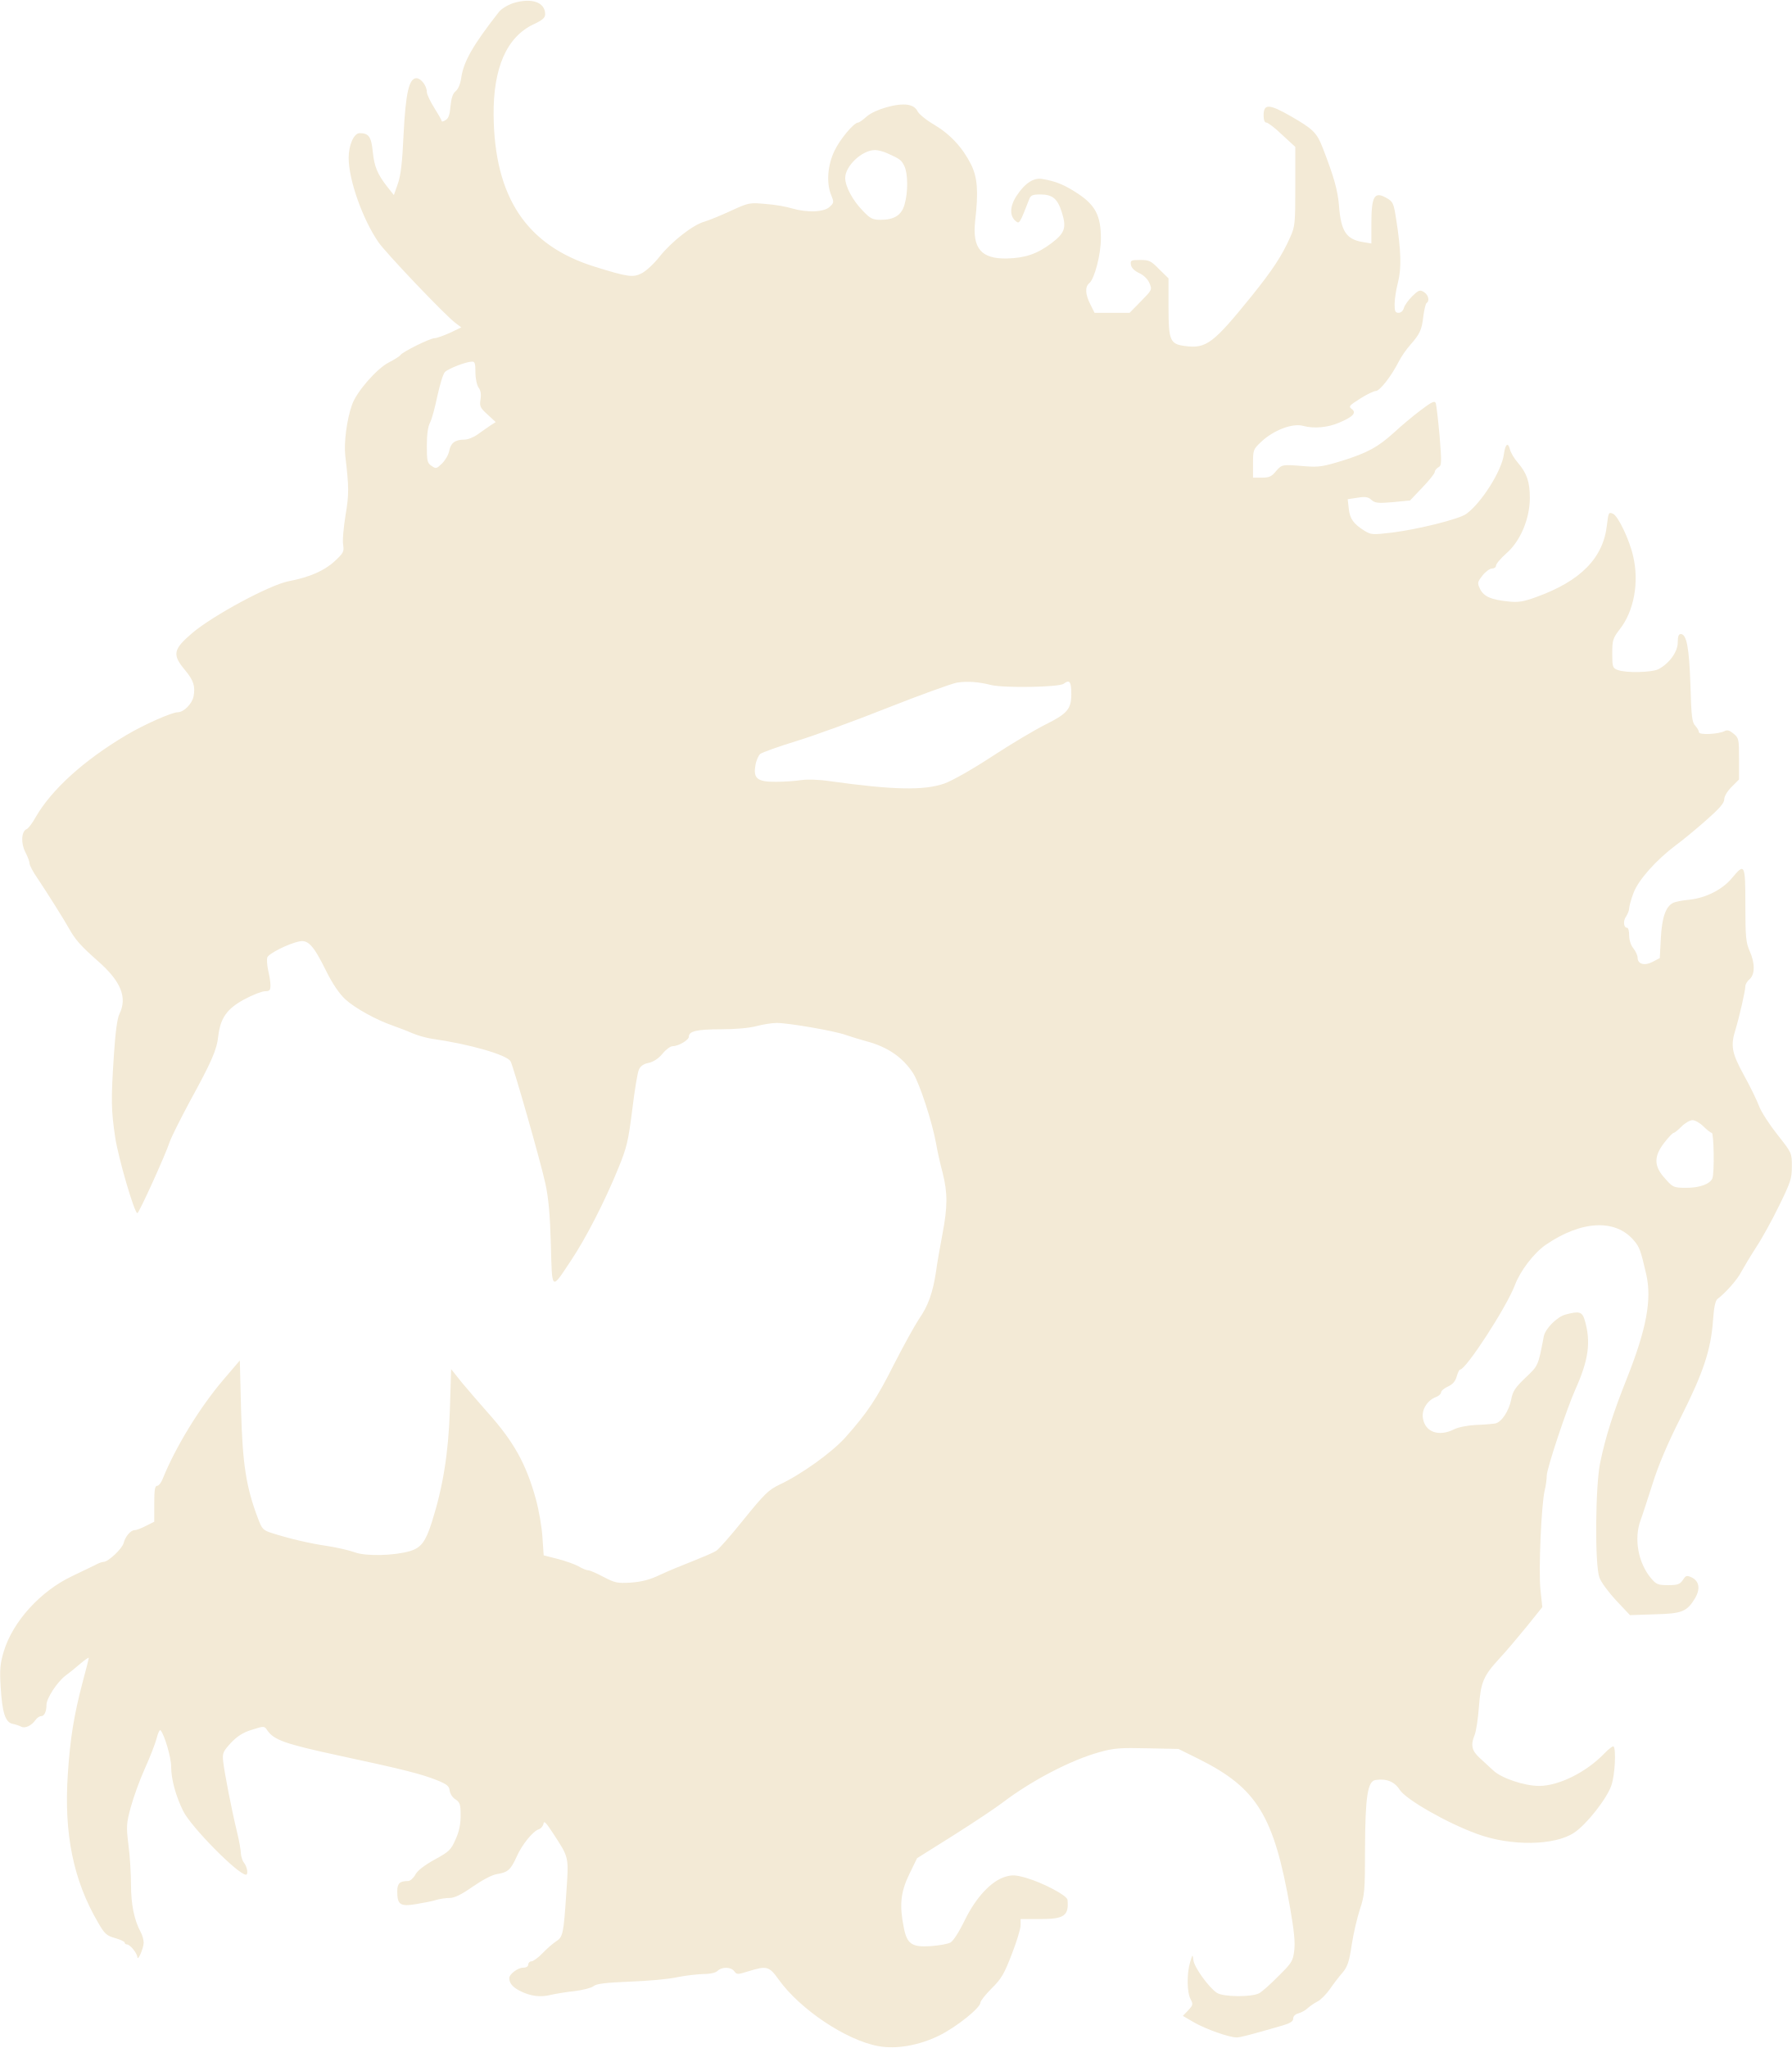
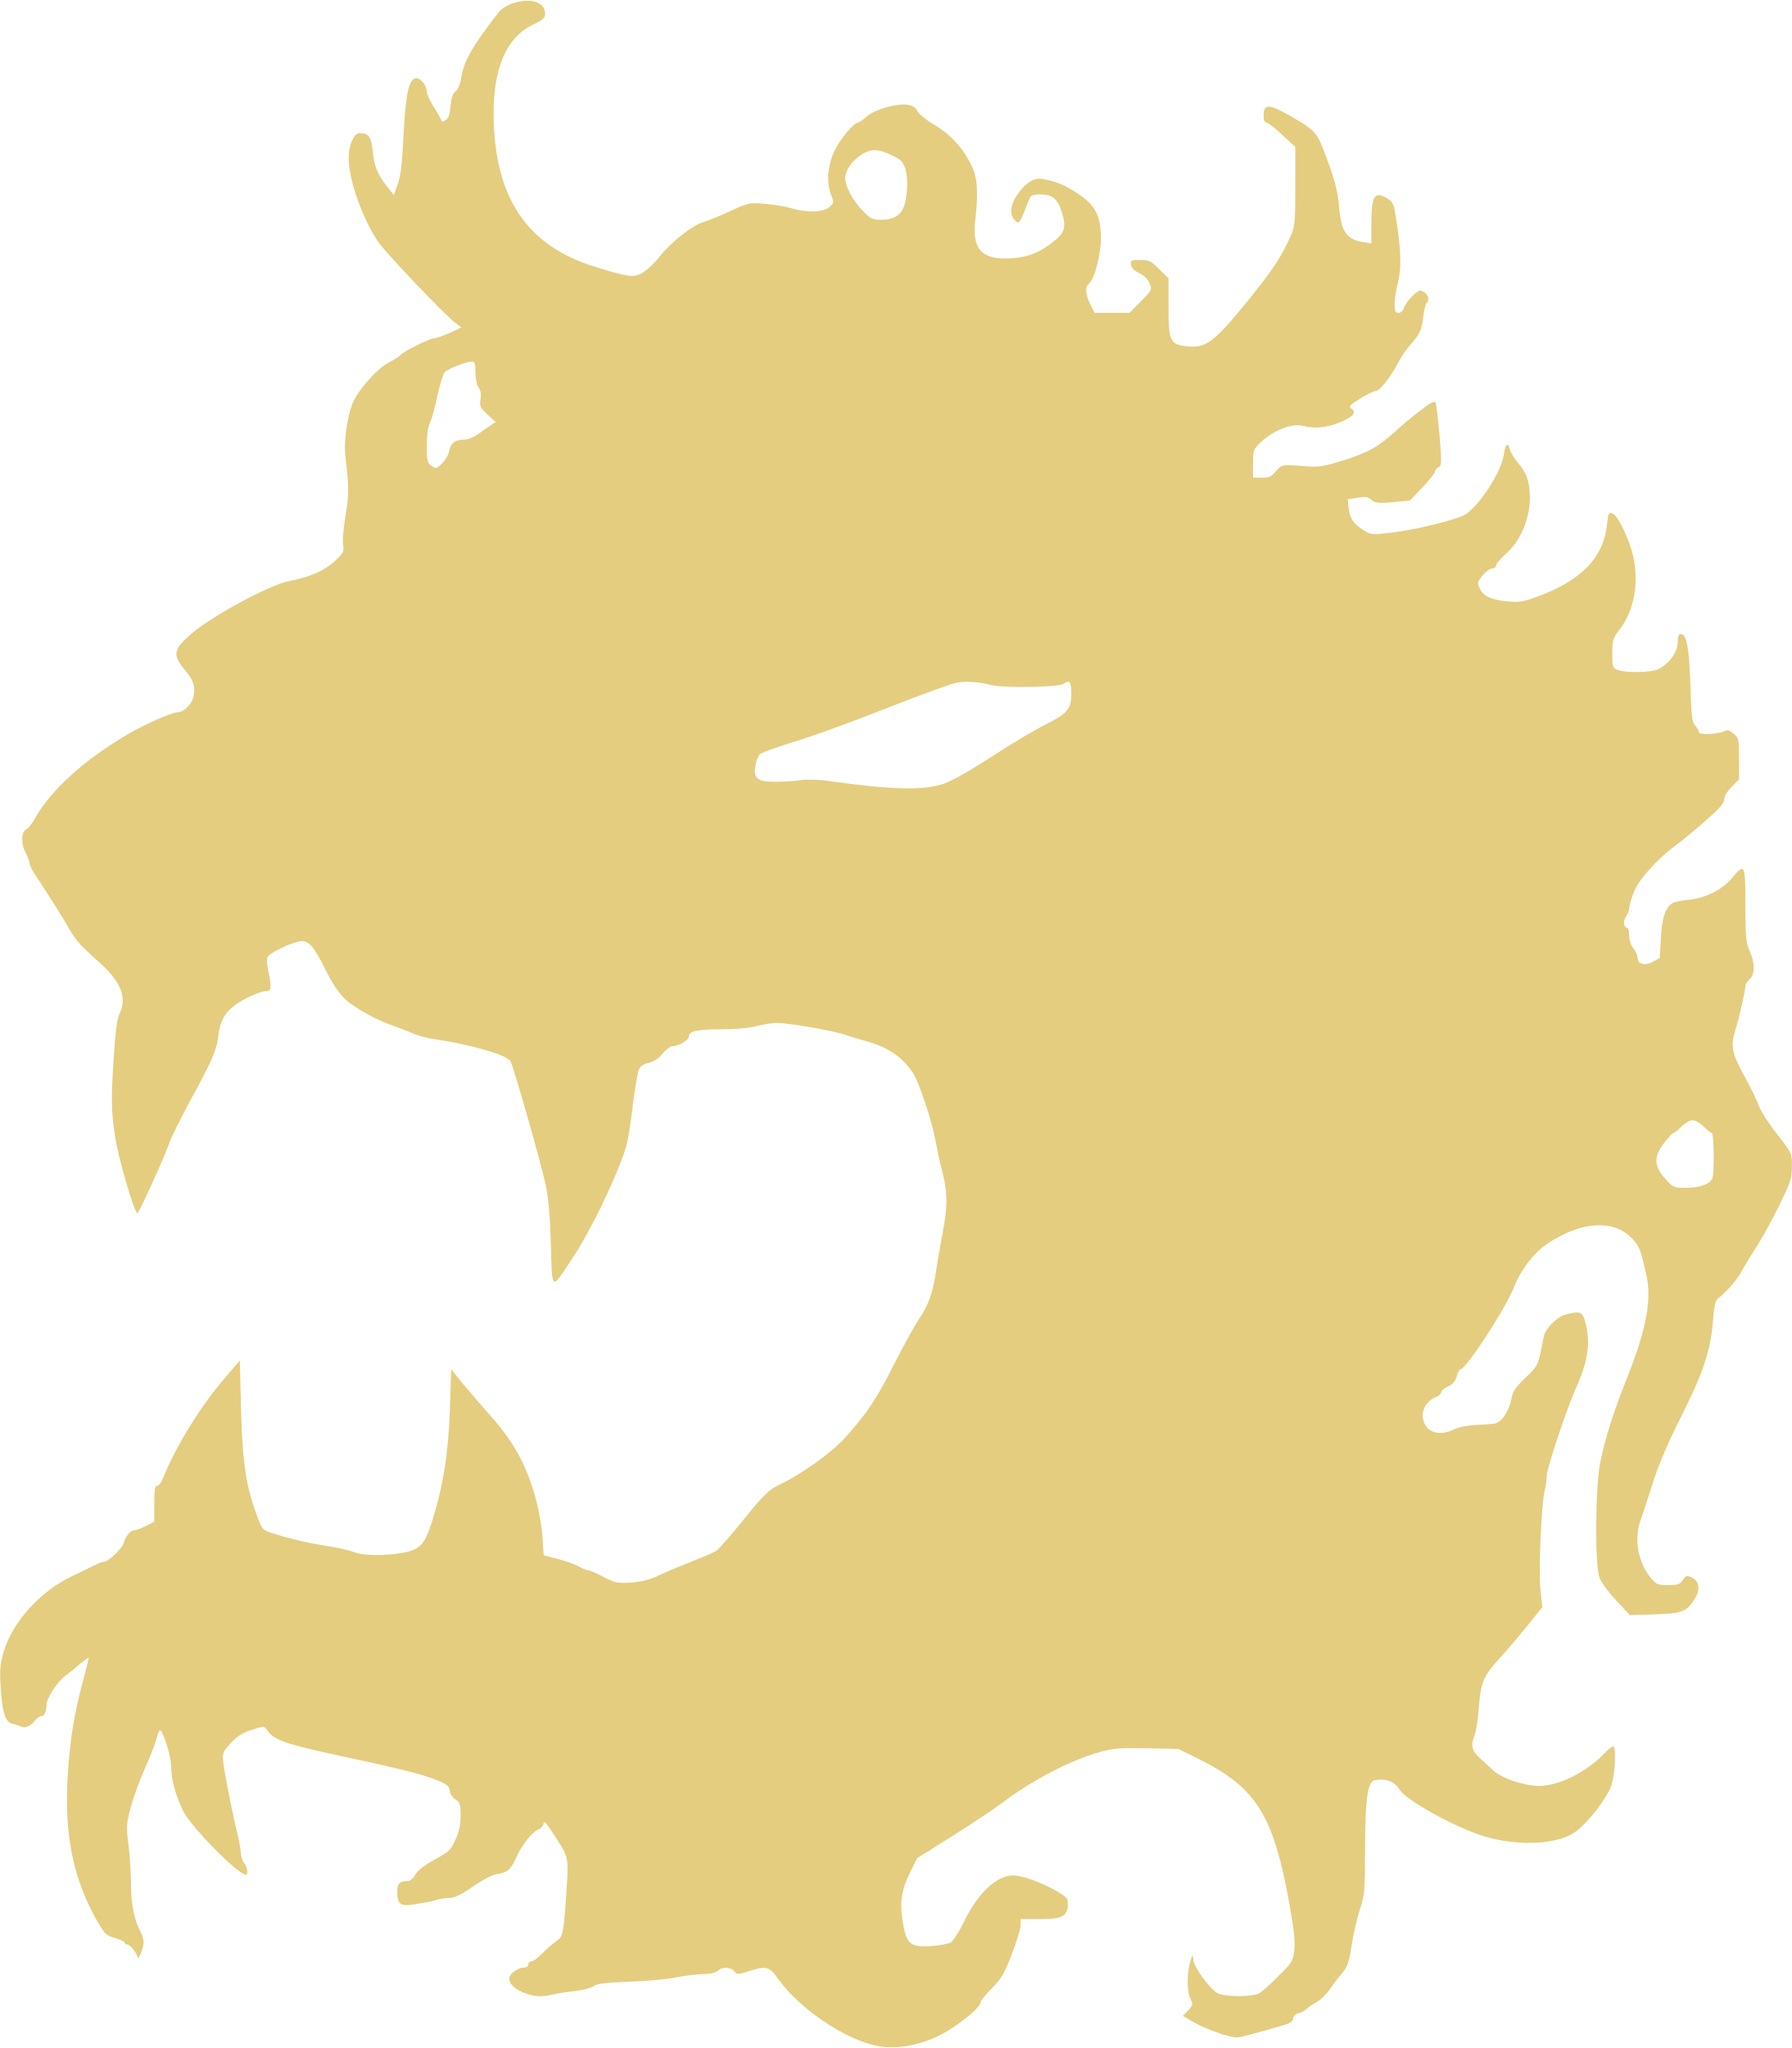
<svg xmlns="http://www.w3.org/2000/svg" version="1.0" width="848pt" height="969pt" viewBox="0 0 848 969" preserveAspectRatio="xMidYMid meet">
-   <g transform="translate(0,969) scale(0.1,-0.1)" fill="#F3EAD6" stroke="none">
+   <g transform="translate(0,969) scale(0.1,-0.1)" fill="#e4cd7f" stroke="none">
    <path d="M2428 9675 c-26 -9 -56 -27 -68 -43 -123 -157 -166 -234 -177 -309 -4 -29 -14 -54 -26 -64 -14 -11 -21 -32 -25 -71 -3 -39 -9 -58 -23 -66 -10 -7 -19 -9 -19 -4 0 4 -16 32 -35 62 -19 30 -35 64 -35 75 0 29 -28 65 -49 65 -35 0 -51 -68 -61 -264 -6 -133 -13 -195 -27 -235 l-19 -54 -31 39 c-47 60 -62 96 -69 168 -7 69 -19 86 -62 86 -27 0 -52 -56 -52 -117 0 -104 66 -290 141 -399 35 -51 314 -344 363 -381 l29 -22 -54 -26 c-30 -13 -62 -25 -72 -25 -21 0 -153 -65 -162 -80 -4 -6 -28 -21 -55 -35 -57 -29 -153 -139 -174 -200 -25 -70 -39 -180 -32 -242 18 -149 18 -183 1 -282 -9 -57 -15 -120 -11 -139 5 -33 1 -39 -41 -78 -49 -45 -118 -75 -217 -94 -91 -18 -358 -162 -456 -245 -91 -78 -96 -102 -34 -176 40 -48 49 -76 40 -124 -7 -35 -46 -75 -75 -75 -28 0 -161 -59 -243 -108 -201 -119 -354 -258 -429 -388 -16 -29 -35 -54 -43 -57 -25 -10 -28 -67 -6 -109 11 -21 20 -45 20 -54 0 -8 17 -41 39 -72 43 -64 128 -199 151 -241 28 -49 54 -78 132 -147 110 -96 142 -173 103 -252 -10 -20 -19 -86 -26 -194 -14 -212 -13 -261 6 -388 14 -96 91 -360 105 -360 8 0 134 278 153 337 8 23 51 109 95 191 103 188 128 244 135 310 10 85 41 129 122 173 39 21 82 38 98 39 23 0 27 4 27 28 0 15 -5 47 -11 71 -5 24 -7 51 -4 61 6 18 101 66 153 76 41 8 67 -21 127 -143 30 -60 61 -105 90 -132 45 -41 146 -97 225 -124 25 -9 65 -24 90 -35 25 -11 68 -23 95 -27 176 -25 351 -75 371 -106 13 -22 142 -473 165 -579 15 -69 22 -147 26 -288 6 -222 1 -218 94 -78 70 104 161 281 225 438 40 98 47 126 66 276 11 92 25 178 32 192 7 16 23 27 46 31 22 5 46 20 65 43 16 20 38 36 48 36 28 0 77 29 77 45 0 26 38 35 152 35 68 0 135 6 168 15 30 8 74 15 96 15 56 0 276 -38 327 -57 23 -8 66 -21 95 -29 103 -27 175 -77 224 -153 31 -50 90 -231 108 -331 6 -36 20 -98 31 -139 24 -95 24 -160 -1 -291 -11 -58 -25 -136 -30 -175 -15 -101 -38 -165 -81 -226 -20 -30 -73 -126 -118 -214 -82 -163 -125 -228 -231 -347 -64 -71 -209 -175 -312 -223 -50 -24 -71 -44 -168 -164 -60 -75 -119 -142 -131 -149 -12 -8 -62 -29 -112 -49 -49 -19 -119 -48 -155 -65 -48 -23 -85 -32 -136 -36 -65 -4 -76 -1 -130 27 -32 17 -64 31 -71 31 -8 0 -29 8 -47 19 -18 10 -63 26 -99 35 l-66 17 -6 87 c-3 48 -17 128 -31 179 -46 167 -105 273 -230 412 -36 41 -90 103 -119 138 l-52 65 -6 -194 c-7 -204 -32 -361 -85 -529 -30 -94 -51 -122 -104 -138 -75 -22 -209 -25 -260 -6 -25 9 -83 23 -130 30 -88 13 -180 35 -262 61 -44 14 -48 19 -68 72 -55 146 -72 253 -79 506 l-6 239 -76 -89 c-114 -133 -229 -322 -289 -471 -7 -18 -19 -33 -26 -33 -11 0 -14 -19 -14 -85 l0 -85 -40 -20 c-21 -11 -45 -20 -53 -20 -19 0 -44 -30 -52 -61 -7 -27 -73 -89 -95 -89 -7 0 -24 -6 -38 -14 -15 -7 -65 -32 -112 -54 -149 -71 -279 -214 -322 -355 -17 -57 -20 -85 -15 -166 7 -123 22 -170 56 -177 14 -3 33 -9 42 -14 18 -9 48 5 67 32 7 10 19 18 26 18 16 0 26 22 26 54 0 30 50 107 89 137 18 13 50 39 72 58 21 18 39 30 39 27 0 -4 -13 -57 -30 -119 -40 -153 -58 -262 -69 -431 -19 -283 26 -503 144 -704 30 -52 40 -61 80 -72 25 -7 45 -17 45 -21 0 -5 5 -9 11 -9 14 0 48 -41 49 -60 2 -22 29 41 30 68 0 13 -6 36 -14 50 -31 57 -46 132 -46 224 0 51 -5 136 -12 188 -11 89 -10 102 11 180 13 47 42 128 66 181 24 53 49 117 56 143 6 26 15 44 19 39 18 -20 50 -128 50 -171 0 -61 22 -140 57 -211 37 -75 260 -301 297 -301 12 0 6 37 -9 56 -8 10 -14 30 -15 44 0 14 -8 61 -19 105 -25 103 -59 278 -65 332 -4 39 0 46 37 87 31 32 57 49 100 62 57 18 58 18 72 -3 32 -46 83 -64 337 -119 303 -65 391 -87 466 -117 47 -19 58 -28 60 -49 2 -15 14 -34 28 -42 21 -14 24 -24 24 -76 0 -41 -7 -76 -24 -113 -22 -50 -30 -58 -100 -96 -50 -28 -82 -53 -91 -72 -9 -16 -24 -29 -34 -29 -39 0 -51 -11 -51 -49 0 -63 14 -73 90 -60 36 6 79 14 96 20 17 5 45 9 63 9 22 0 55 16 109 54 47 32 92 56 115 59 50 8 64 20 92 82 25 57 77 121 105 130 10 3 20 15 22 26 2 16 12 6 44 -43 78 -120 76 -109 64 -286 -13 -194 -16 -207 -49 -228 -14 -9 -43 -34 -63 -55 -21 -22 -45 -39 -53 -39 -8 0 -15 -7 -15 -15 0 -9 -9 -15 -25 -15 -24 0 -65 -31 -65 -49 0 -24 16 -43 49 -60 50 -26 99 -32 146 -20 22 5 73 14 113 18 40 5 80 15 90 23 13 12 55 17 172 22 85 3 187 12 225 21 39 8 94 14 123 15 34 0 59 6 68 15 21 20 64 19 79 -2 12 -16 16 -16 67 0 87 27 98 24 143 -39 101 -141 319 -287 471 -315 85 -16 193 3 289 50 81 40 195 131 195 156 0 8 24 38 53 67 46 45 60 70 95 161 23 59 42 121 42 137 l0 30 93 0 c114 0 136 16 129 91 -2 21 -117 81 -196 104 -49 14 -66 15 -99 5 -66 -20 -138 -97 -191 -205 -27 -56 -55 -99 -68 -106 -13 -7 -54 -14 -93 -17 -90 -6 -113 10 -128 89 -21 105 -15 166 26 251 l37 76 172 108 c95 60 200 130 234 156 137 104 323 201 458 238 67 19 99 21 226 18 l147 -3 95 -47 c277 -138 357 -268 434 -708 18 -104 24 -160 19 -199 -6 -50 -12 -59 -75 -121 -37 -38 -78 -74 -91 -81 -36 -19 -170 -18 -200 2 -38 25 -107 120 -111 154 -4 30 -4 30 -16 -10 -16 -53 -15 -144 3 -175 12 -23 11 -27 -12 -52 l-25 -26 53 -31 c56 -32 166 -71 201 -71 18 0 57 10 216 56 38 11 52 20 52 33 0 12 10 21 25 25 14 4 33 14 43 24 10 9 31 24 47 32 16 8 42 35 59 59 17 25 44 60 60 78 23 28 31 50 43 131 8 53 26 129 39 169 22 66 24 86 24 285 1 246 12 321 50 326 51 8 90 -8 114 -46 29 -46 223 -157 366 -209 160 -59 368 -56 460 6 59 39 156 163 176 224 17 49 23 171 10 184 -3 3 -24 -13 -45 -35 -85 -88 -215 -152 -307 -152 -70 0 -180 37 -218 74 -18 17 -47 43 -64 59 -36 33 -43 60 -24 106 8 19 17 80 21 135 9 118 21 146 98 230 31 33 88 101 129 151 l73 91 -9 85 c-9 90 4 394 20 466 6 23 10 55 10 71 0 33 94 315 135 407 63 140 75 225 45 328 -12 41 -26 45 -92 27 -40 -11 -95 -67 -102 -103 -27 -142 -26 -138 -87 -196 -49 -47 -60 -64 -67 -102 -11 -55 -45 -107 -75 -114 -12 -2 -53 -6 -92 -7 -40 -2 -85 -11 -104 -21 -72 -36 -137 -13 -147 53 -7 40 21 85 62 100 13 5 24 15 24 22 0 7 15 20 33 28 22 10 35 25 41 48 5 17 12 32 16 32 28 0 219 294 259 399 26 69 90 152 146 191 169 116 331 124 418 20 26 -30 32 -47 58 -160 27 -118 1 -258 -91 -490 -65 -163 -101 -275 -127 -400 -23 -109 -26 -482 -4 -543 7 -22 43 -70 79 -109 l66 -70 117 4 c131 3 153 13 192 78 25 44 18 80 -18 97 -23 10 -27 9 -41 -13 -14 -20 -24 -24 -69 -24 -48 0 -56 3 -81 32 -62 74 -82 188 -50 275 8 21 33 98 56 170 28 90 72 194 136 320 105 209 141 316 151 457 4 60 11 92 21 100 38 28 96 94 113 129 11 20 42 72 69 114 28 42 77 131 110 199 54 110 60 128 60 185 0 64 0 64 -68 150 -38 48 -77 108 -87 135 -10 27 -42 93 -72 147 -58 106 -64 139 -39 218 17 56 46 182 46 203 0 9 9 24 20 33 26 23 26 77 0 134 -17 38 -20 66 -20 217 0 195 -3 200 -63 128 -45 -55 -125 -95 -203 -103 -33 -3 -67 -10 -76 -15 -35 -17 -53 -70 -58 -167 l-5 -94 -34 -18 c-38 -20 -71 -11 -71 20 0 10 -9 30 -20 44 -12 14 -20 40 -20 61 0 20 -4 36 -9 36 -17 0 -21 32 -6 53 8 12 15 29 15 39 0 9 9 43 21 74 23 61 107 155 200 225 28 20 91 72 140 115 66 58 89 84 89 102 0 14 14 38 35 59 l35 35 0 97 c0 92 -1 99 -25 119 -19 16 -30 20 -43 13 -30 -15 -122 -20 -122 -5 0 7 -8 20 -17 30 -15 15 -19 44 -23 193 -6 178 -18 241 -46 241 -10 0 -14 -12 -14 -40 0 -44 -40 -99 -91 -126 -32 -16 -154 -19 -193 -4 -24 9 -26 14 -26 78 0 63 3 72 35 114 68 86 93 223 64 346 -17 77 -71 190 -95 201 -21 9 -22 7 -29 -52 -17 -157 -124 -266 -335 -342 -60 -22 -86 -26 -130 -21 -82 8 -117 23 -135 58 -14 30 -14 33 11 65 14 18 34 33 45 33 10 0 19 6 19 14 0 8 22 34 49 58 66 57 111 164 111 262 0 76 -14 117 -57 167 -17 19 -33 47 -37 62 -9 37 -22 27 -29 -23 -10 -78 -106 -229 -177 -281 -33 -25 -231 -74 -353 -89 -92 -11 -99 -10 -130 9 -51 32 -69 56 -74 105 l-5 44 46 7 c37 6 51 4 66 -10 17 -15 31 -17 101 -11 l82 8 58 61 c33 34 59 67 59 74 0 7 8 16 17 22 16 8 16 20 6 148 -7 76 -15 145 -18 155 -5 13 -18 8 -73 -34 -37 -28 -92 -74 -123 -103 -77 -70 -126 -97 -247 -135 -91 -28 -113 -31 -175 -26 -110 9 -110 9 -138 -23 -21 -26 -33 -31 -67 -31 l-42 0 0 67 c0 64 1 67 38 102 58 55 148 90 199 76 51 -14 117 -8 170 15 67 28 84 47 60 65 -16 12 -12 16 40 49 31 20 65 36 74 36 19 0 74 71 108 138 12 24 37 60 55 80 45 51 55 71 62 136 4 31 11 59 15 62 16 10 9 39 -12 52 -19 12 -25 10 -56 -20 -18 -18 -36 -43 -39 -55 -4 -14 -14 -23 -25 -23 -16 0 -19 7 -19 41 0 23 7 69 16 103 17 66 15 151 -9 301 -11 72 -15 81 -43 97 -60 35 -74 12 -74 -125 l0 -89 -42 7 c-77 13 -102 52 -111 170 -6 75 -24 138 -77 275 -28 72 -45 89 -151 150 -103 59 -129 60 -129 4 0 -22 5 -34 13 -34 8 0 42 -26 75 -58 l62 -57 0 -186 c0 -176 -1 -190 -24 -241 -39 -88 -83 -155 -182 -278 -182 -225 -215 -251 -317 -237 -70 9 -77 27 -77 184 l0 136 -44 43 c-39 40 -48 44 -90 44 -43 0 -47 -2 -44 -22 2 -15 16 -29 39 -40 22 -10 41 -29 49 -48 13 -31 12 -32 -41 -86 l-53 -54 -83 0 -83 0 -20 40 c-24 47 -26 83 -5 100 25 21 55 136 55 212 0 107 -26 157 -109 212 -64 42 -103 58 -167 69 -41 8 -83 -19 -122 -78 -34 -51 -35 -98 -4 -122 16 -13 18 -11 63 105 7 18 16 22 52 22 58 0 82 -20 102 -84 23 -73 15 -98 -48 -146 -69 -52 -126 -71 -213 -73 -121 -2 -163 48 -149 178 16 138 11 205 -19 266 -40 80 -98 143 -175 189 -38 22 -73 51 -79 64 -7 15 -22 26 -45 30 -50 9 -155 -21 -195 -55 -18 -16 -36 -29 -41 -29 -20 0 -86 -79 -112 -134 -33 -69 -39 -153 -15 -210 13 -32 13 -36 -8 -55 -27 -25 -106 -28 -178 -7 -25 8 -81 18 -125 21 -76 7 -80 6 -163 -32 -47 -22 -104 -45 -127 -52 -54 -15 -155 -94 -213 -167 -25 -32 -62 -66 -83 -77 -41 -21 -65 -18 -222 31 -323 100 -475 328 -479 717 -2 224 62 370 189 430 43 20 55 31 55 48 0 57 -65 79 -152 52z m1773 -711 c59 -27 64 -30 79 -60 17 -35 18 -123 1 -181 -14 -51 -49 -73 -113 -73 -38 0 -49 5 -85 43 -48 49 -83 115 -83 155 0 57 80 132 141 132 14 0 41 -7 60 -16z m-1951 -1036 c0 -30 7 -61 15 -72 10 -13 13 -32 9 -56 -5 -32 -2 -39 33 -71 l39 -36 -25 -16 c-14 -10 -41 -28 -60 -42 -19 -14 -47 -25 -63 -25 -44 0 -65 -16 -72 -53 -3 -18 -19 -45 -34 -60 -26 -25 -29 -26 -50 -11 -20 13 -22 24 -22 95 0 52 5 90 15 109 9 17 24 74 35 127 12 54 27 105 36 113 16 16 98 48 127 49 14 1 17 -8 17 -51z m2440 -1479 c60 -15 322 -11 344 6 28 21 36 10 36 -49 0 -71 -19 -93 -124 -145 -46 -23 -158 -89 -248 -148 -96 -63 -190 -116 -228 -130 -97 -34 -242 -31 -543 11 -53 8 -107 9 -135 5 -26 -4 -79 -8 -118 -8 -89 -1 -110 15 -99 77 3 22 14 47 23 55 9 7 87 35 172 61 85 26 280 97 433 158 152 60 299 113 325 118 49 8 103 4 162 -11z m3372 -2089 c16 -16 34 -30 39 -30 10 0 13 -189 3 -215 -11 -27 -60 -45 -121 -45 -65 0 -66 1 -111 53 -45 53 -44 98 4 160 20 26 40 47 45 47 4 0 21 14 37 30 17 17 40 30 52 30 12 0 35 -13 52 -30z" />
  </g>
</svg>
